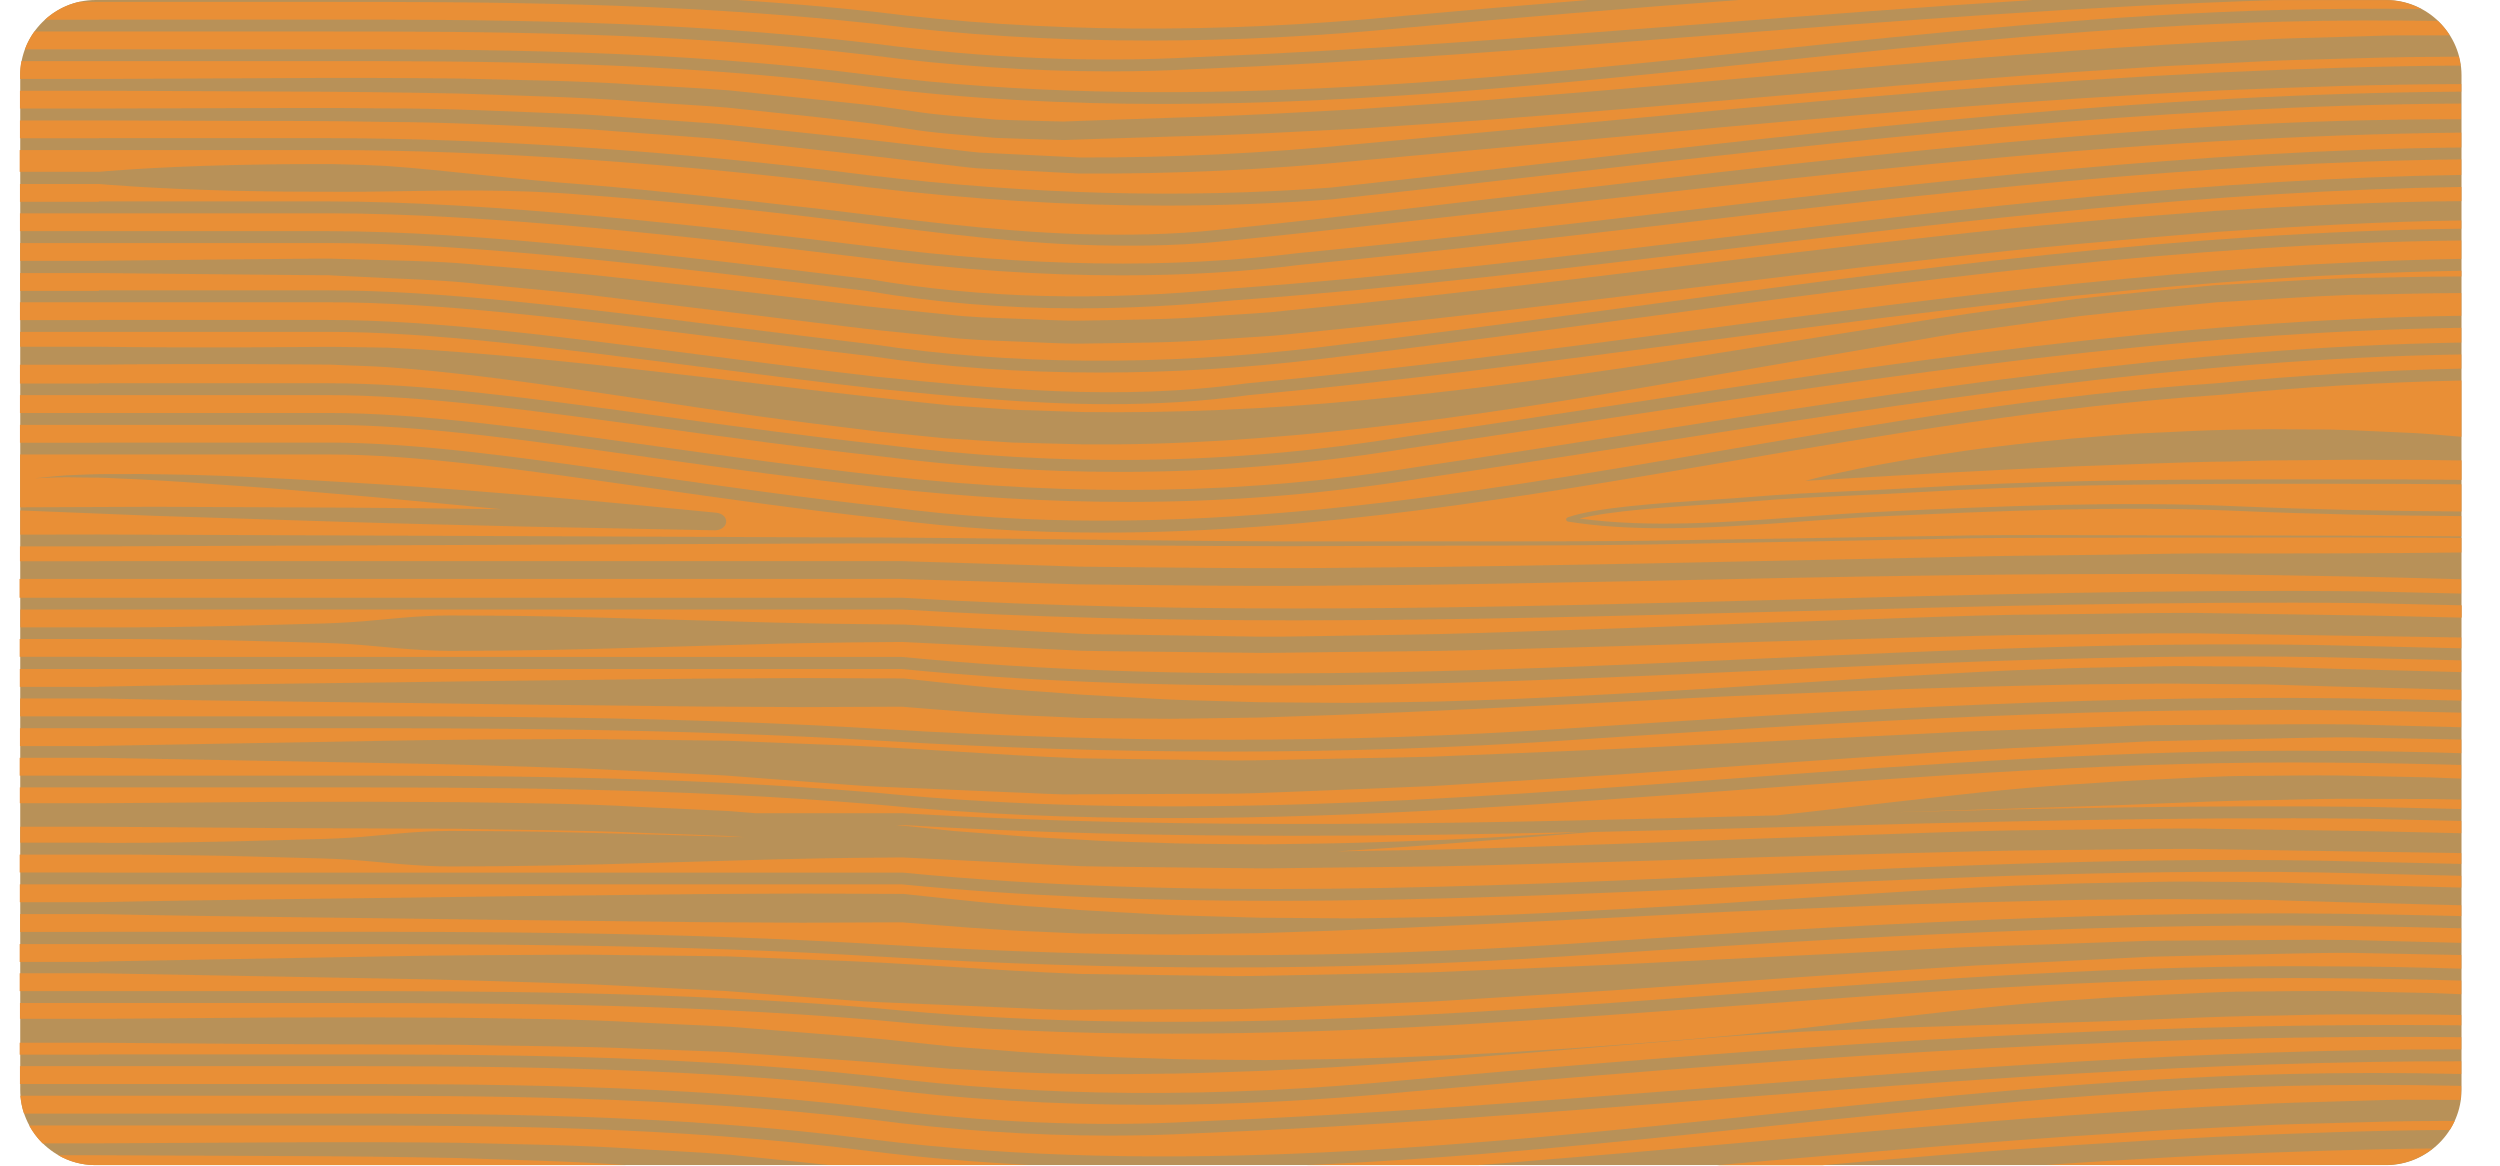
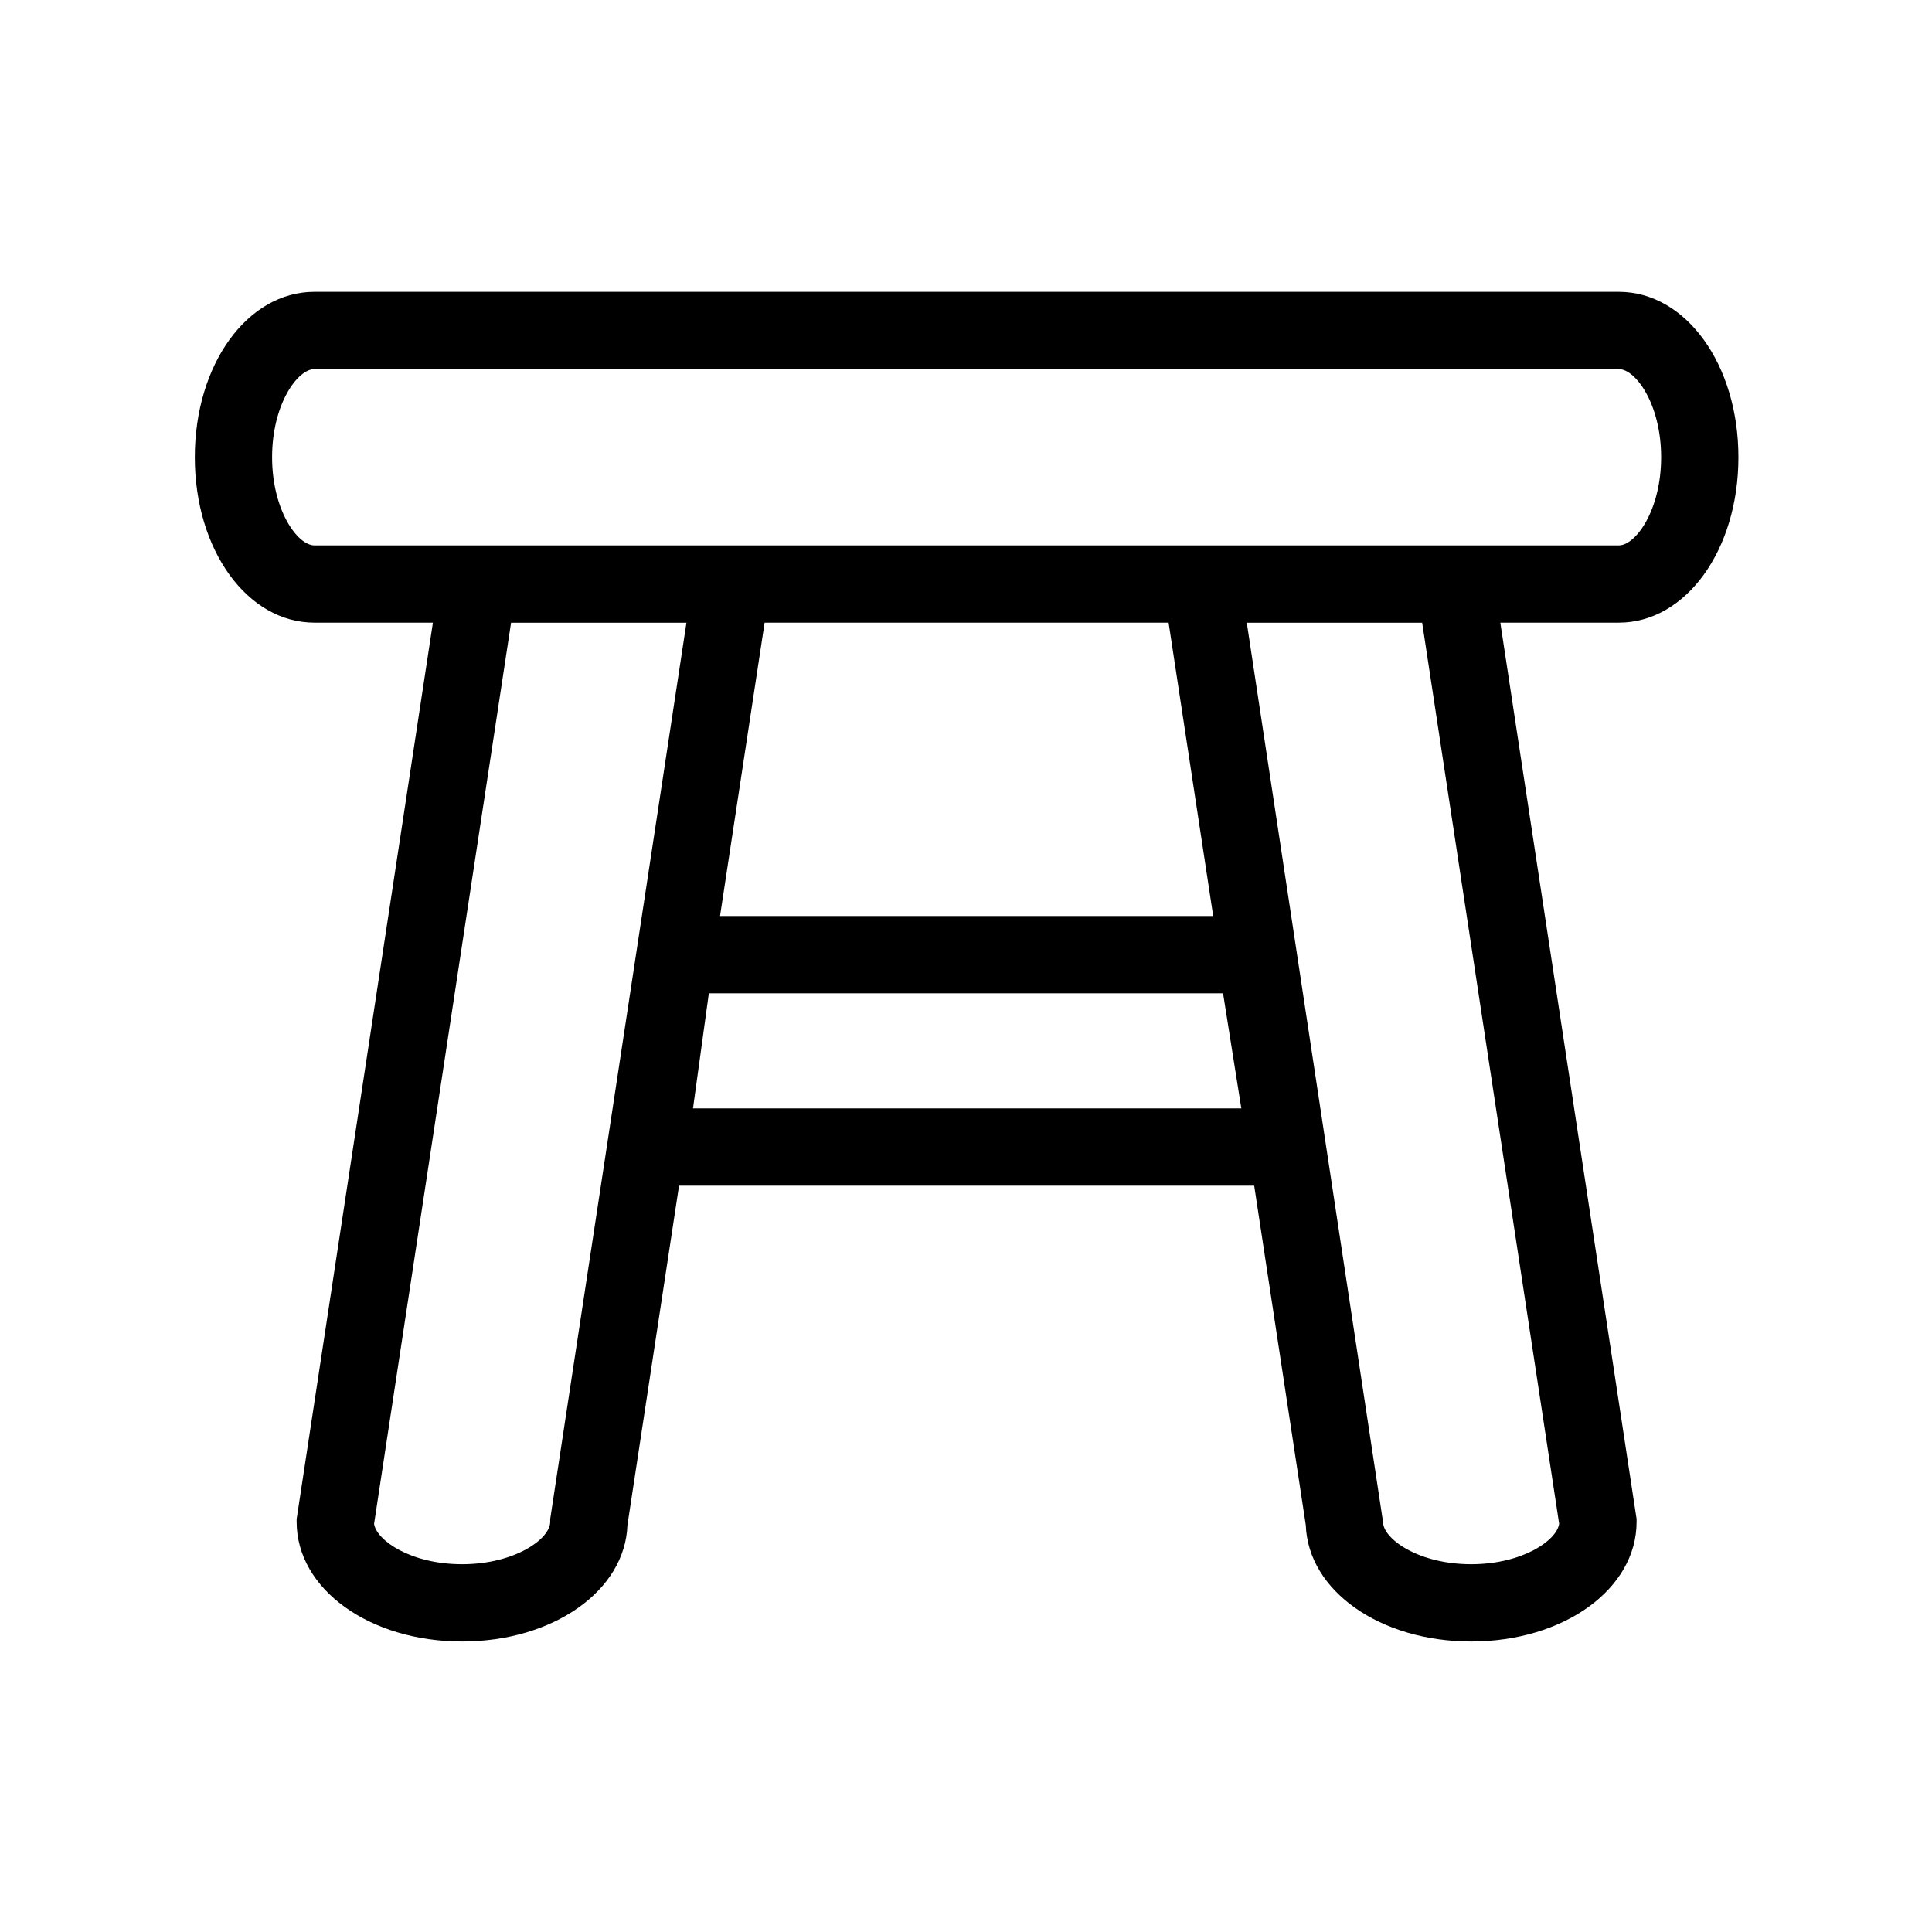
- <svg xmlns="http://www.w3.org/2000/svg" t="1704814724559" class="icon" viewBox="0 0 2197 1024" version="1.1" p-id="15452" width="102.984" height="48">
-   <path d="M2096.894 1023.881H84.056c-36.47 0-66.287-29.817-66.287-66.287V66.287c0-36.47 29.817-66.287 66.287-66.287h2012.837c36.47 0 66.287 29.817 66.287 66.287v891.308c0 36.47-29.817 66.287-66.287 66.287z" fill="#b89158" p-id="15453" />
-   <path d="M86.907 150.987s42.766-4.158 117.724-5.94c18.769-0.356 39.439-0.832 62.01-0.832 11.048 0 23.284-0.238 35.4 0.238 12.236 0.238 24.828 0.713 37.895 1.426 52.863 3.683 111.072 11.761 175.102 16.394 64.03 5.346 132.93 13.067 205.75 21.383 72.82 8.434 149.205 19.601 228.915 22.096 39.796 1.069 80.423 0.594 120.932-3.801 40.865-4.158 82.324-8.91 123.902-13.661 83.393-9.741 167.974-19.601 252.674-29.58 169.4-19.839 339.274-38.133 499.764-47.517 74.365-4.633 146.829-6.415 215.729-6.415V90.996c-270.136 1.663-539.323 32.668-802.569 62.842-63.198 7.246-126.396 14.493-189.713 21.383-48.23 3.564-96.698 5.465-145.878 5.465-84.937 0-172.013-5.346-263.009-16.275-161.084-20.67-333.572-32.549-473.155-32.549H17.294v19.126h69.613z" fill="#e98f36" p-id="15454" />
-   <path d="M86.907 177.002h201.711c138.751 0 326.92 21.026 475.293 39.439 143.265 18.175 263.484 19.957 378.239 5.821 107.865-10.335 216.323-22.927 321.336-35.282 238.656-27.916 469.234-54.883 699.456-57.377v-13.067c-68.544 0.713-140.414 3.445-214.541 7.603C1788.624 133.168 1618.987 151.581 1449.588 170.587c-84.7 9.503-169.518 19.126-252.911 28.51-41.815 4.514-83.155 9.147-124.258 13.186-41.459 4.039-82.799 4.277-123.07 2.851-80.78-3.089-157.401-15.206-229.984-23.64-72.583-8.91-141.602-15.443-205.513-20.195-63.673-5.465-122.951-3.801-174.389-3.089-26.253 0.594-50.25 0.238-72.82 0.238s-43.36-0.475-62.01-0.832c-74.959-1.901-117.724-5.94-117.724-5.94h-69.375v15.681h69.375zM1235.403 13.78c52.863-4.752 106.083-9.385 159.658-13.78h-747.211c39.677 2.613 80.067 5.94 120.457 10.335C913.235 28.867 1070.399 29.936 1235.403 13.78zM86.907 95.391s42.766-0.119 117.487-0.356c37.301 0 82.918-0.475 134.949 0.238 52.032-0.119 110.953 2.732 175.102 5.346 32.074 2.257 65.336 4.633 99.905 7.009 17.344 0.95 34.688 2.97 52.507 4.871 17.7 1.901 35.757 3.801 53.932 5.702 36.588 3.801 73.533 8.197 111.785 12.711 9.503 1.069 19.126 2.376 28.748 3.207a66534.459 66534.459 0 0 0 87.67 4.277c79.592 0.238 161.559-3.564 245.071-11.879 83.512-7.84 168.33-15.8 253.149-23.64 84.819-8.078 169.756-15.8 253.505-22.69 83.749-6.89 166.43-12.355 246.497-16.394 74.246-3.445 146.354-5.821 215.135-6.177-0.356-2.613-0.832-5.227-1.544-7.84-7.84 0.119-15.681 0.119-23.521 0.238-26.253 0-52.507 0.832-78.76 1.544-26.253 0.832-52.507 1.188-78.76 2.732l-78.76 3.92-78.641 5.108c-52.507 3.683-104.895 7.722-157.283 12.117-104.895 8.672-209.671 18.413-314.803 26.491-52.507 4.395-105.251 7.603-157.877 11.167-52.863 2.613-105.726 5.702-158.352 6.771l-79.116 2.495-20.076 0.713-20.076-0.594c-13.305-0.475-26.729-0.713-40.033-1.307-26.61-2.613-53.813-3.92-79.473-8.434-12.948-1.782-26.016-4.039-38.727-5.346L717.226 102.875 639.178 94.56c-26.135-2.138-52.388-3.445-78.523-5.346-52.269-4.158-104.895-4.989-157.401-7.009-52.744-1.069-105.37-1.663-158.114-1.782l-158.233-0.713h-69.375v15.681h69.375z" fill="#e98f36" p-id="15455" />
-   <path d="M86.907 43.36h201.711c127.941 0 303.161 0 478.381 22.808 262.296 32.668 526.849 4.989 782.849-21.739C1699.529 28.748 1854.317 12.592 2006.61 8.672c39.796-0.95 80.186-1.307 121.169-0.713-9.266-4.989-19.957-7.84-31.124-7.84h-97.648c-166.311 5.346-332.147 18.175-495.488 30.886-148.729 11.642-302.448 23.64-452.96 29.698-24.353 1.307-49.418 2.019-74.959 2.019-67.95 0-139.345-4.752-210.146-14.136-174.626-20.908-349.253-20.908-476.718-20.908H30.243c-3.445 4.752-6.296 9.979-8.316 15.681h64.98zM86.907 121.407h201.711c140.295 0 313.496 11.879 475.293 32.668 142.552 16.987 275.126 20.432 405.205 10.81 63.079-6.89 126.277-14.136 189.357-21.383 263.84-30.292 533.62-61.297 804.47-62.961v-6.652c-68.544 0.119-140.414 2.495-214.541 5.702-79.829 3.92-162.153 9.266-245.665 15.918-83.631 6.652-168.449 14.255-253.268 22.214-84.937 7.84-169.756 15.562-253.387 23.284-83.393 8.316-167.024 11.998-247.566 11.523-20.195-1.069-40.271-2.019-60.11-3.089-9.979-0.475-19.839-1.069-29.698-1.544-9.741-0.832-19.245-2.138-28.748-3.207-38.014-4.514-75.553-9.028-111.785-12.948-18.057-2.019-35.994-4.039-53.576-5.94-17.581-2.019-34.925-4.158-52.032-5.108-34.331-2.495-67.475-4.989-99.193-7.365-63.792-2.97-122.12-6.058-174.27-6.177-52.032-1.069-97.173-0.832-134.712-0.95-74.721-0.238-117.487-0.356-117.487-0.356h-69.375v15.681h69.375zM86.907 281.184h201.711c90.877 0 200.167 14.136 326.682 30.53 49.537 6.415 100.856 13.067 154.075 19.245 104.419 10.573 212.64 21.62 326.088 5.94 132.574-12.355 265.979-29.936 394.988-46.923 220.481-28.986 445.594-58.684 672.49-62.485v-16.156c-241.032 2.732-481.232 35.163-730.105 68.9-90.045 12.236-183.18 24.709-275.482 35.638-65.099 7.722-128.891 11.523-190.901 11.523-69.494 0-136.731-4.752-201.236-14.374-42.766-4.989-84.581-10.335-125.208-15.324-136.85-17.225-254.931-32.074-351.391-32.074H17.532v15.681h69.375z" fill="#e98f36" p-id="15456" />
-   <path d="M86.907 203.137h201.711c128.178 0 297.221 20.551 476.006 42.29 97.648 16.869 201.474 19.482 317.891 8.078 145.047-10.454 292.232-28.154 434.784-45.142 212.165-25.422 428.726-51.319 645.643-54.645v-13.661c-229.509 2.495-459.374 29.342-697.555 57.258-105.132 12.236-213.71 24.947-321.455 35.282-50.368 6.296-102.756 9.385-157.877 9.385-70.088 0-144.334-4.989-224.282-15.206-147.898-18.294-335.354-39.321-473.155-39.321H17.532v15.681h69.375zM86.907 304.705s43.003 0.713 118.081 0.594c18.769-0.119 39.558-0.238 62.248-0.356 5.702 0 11.404-0.119 17.344-0.119 6.534-0.119 12.117 0.119 18.294 0.119 12.236 0.238 24.828 0.238 38.014 0.594 53.338 2.376 112.26 7.722 176.408 14.374 64.03 7.009 133.049 15.206 205.75 23.996 36.351 4.158 73.533 8.434 112.022 12.355 18.888 1.307 37.895 2.613 57.258 3.92 19.482 0.594 39.202 1.307 59.04 1.901 79.473 1.069 161.916-2.495 245.309-10.335 83.393-7.722 167.855-19.126 252.08-31.718 84.225-13.424 168.33-26.729 251.248-39.915 42.053-6.534 83.155-11.523 124.02-17.344 41.221-4.514 82.205-8.316 122.357-12.117 40.39-2.138 79.948-4.989 118.912-6.296 33.262-0.356 65.93-1.426 97.767-1.426v-4.989c-225.945 3.801-450.346 33.381-670.233 62.367-129.129 16.987-262.652 34.569-395.226 46.923-41.578 5.702-82.324 7.959-122.476 7.959-71.039 0-139.939-7.009-207.413-13.899-53.457-6.177-104.776-12.83-154.432-19.245-126.04-16.275-234.855-30.411-324.544-30.411H17.651v13.067h69.257z" fill="#e98f36" p-id="15457" />
-   <path d="M86.907 336.78h201.711c82.68 0 181.279 13.542 295.439 29.342C644.999 374.556 708.079 383.228 774.603 390.593c158.114 20.195 308.626 17.938 460.206-6.771 57.615-8.434 114.636-17.106 171.419-25.778 257.663-39.202 506.298-77.097 756.715-80.542v-19.957c-31.599 0-64.03 1.188-96.935 1.544-38.489 1.426-77.81 4.395-117.843 6.534-39.677 3.801-80.067 7.603-120.932 12.236-20.432 2.851-40.984 5.702-61.535 8.553l-31.005 4.277c-4.989 0.713-10.691 1.426-15.206 2.257l-15.443 2.613c-82.561 14.255-166.548 28.748-250.417 43.36-84.106 14.374-168.687 27.798-252.911 37.182-84.225 9.385-168.33 15.324-249.942 14.374-20.432-0.475-40.627-1.069-60.703-1.544-20.195-1.307-40.152-2.495-59.872-3.801-19.245-1.901-38.252-3.801-57.021-5.702-18.888-2.376-37.42-4.633-55.833-6.89-73.177-9.147-141.602-20.195-204.8-29.461-63.079-9.385-121.288-16.869-172.369-20.432-12.948-0.832-25.659-1.188-37.895-1.663-5.94-0.238-12.473-0.713-17.7-0.594-5.94 0-11.642-0.119-17.344-0.119-22.69-0.119-43.478-0.238-62.248-0.356-75.196-0.119-118.081 0.594-118.081 0.594h-69.375v16.512h69.375z" fill="#e98f36" p-id="15458" />
-   <path d="M86.907 255.168h201.711c97.411 0 216.085 14.849 353.411 32.074 40.627 5.108 82.443 10.335 125.327 15.443 120.813 18.057 251.367 19.007 388.098 2.97 92.065-10.929 185.199-23.521 275.126-35.638 249.585-33.737 490.498-66.287 732.362-69.019v-7.246c-68.425 0.832-140.176 4.989-214.066 9.979-79.592 6.534-161.916 13.78-245.19 23.402-83.393 9.266-167.855 19.839-252.555 30.174-84.581 10.454-169.518 20.67-253.149 29.698-20.908 2.138-41.697 4.277-62.485 6.415l-15.562 1.544c-5.583 0.475-10.573 0.713-15.918 1.069-10.454 0.713-20.908 1.307-31.243 2.019-41.459 3.445-82.799 3.207-123.308 3.92-20.314 0.119-40.627-1.426-60.585-2.019-20.076-0.832-39.915-1.426-58.922-3.801-19.126-2.019-38.133-3.92-56.783-5.821-19.245-2.019-37.301-4.514-55.595-6.652-72.702-8.91-141.364-17.344-204.8-25.065-31.718-3.445-61.891-6.058-90.758-8.91-28.629-3.326-56.546-4.158-82.561-5.346-13.067-0.594-25.659-1.188-37.776-1.782-3.089-0.119-6.058-0.238-9.028-0.475l-4.039-0.238h-4.395c-5.821 0-11.642-0.119-17.225-0.119-22.571-0.238-43.36-0.475-62.129-0.594-74.959-0.713-117.843-1.188-117.843-1.188h-69.375v15.681h69.257z" fill="#e98f36" p-id="15459" />
-   <path d="M86.907 229.153s42.884-0.475 117.843-1.188c18.769-0.238 39.439-0.356 62.129-0.594 5.702 0 11.404-0.119 17.225-0.119h4.395l4.871 0.119c2.97 0.119 6.058 0.119 9.028 0.238 12.236 0.356 24.828 0.713 37.895 1.069 26.135 0.713 53.813 1.307 83.155 4.395 29.342 2.613 60.347 4.871 92.303 7.959 63.792 7.009 132.93 14.255 205.513 23.284 18.057 2.019 36.826 4.633 55.001 6.415 18.769 1.901 37.658 3.801 56.902 5.702 19.245 2.376 38.37 2.851 57.734 3.564 19.363 0.475 38.845 2.019 58.684 1.782 39.796-0.832 80.186-0.713 120.932-4.277 10.216-0.713 20.432-1.426 30.768-2.019l15.206-1.069L1132.172 272.75c20.67-2.019 41.578-4.158 62.485-6.177 83.393-8.791 167.974-18.651 252.674-28.986 84.7-10.216 169.4-20.67 253.03-29.698 83.631-9.503 166.311-16.631 246.497-22.571 74.602-4.514 146.948-8.197 216.204-8.553v-12.473c-216.204 3.326-432.052 29.104-643.623 54.407-142.671 17.106-290.094 34.688-435.259 45.26-47.636 4.633-93.372 7.009-137.325 7.009-64.624 0-125.684-5.108-184.486-15.206-177.953-21.62-346.402-42.172-473.63-42.172H17.651v15.681h69.257zM2057.573 967.811l39.677-1.188c13.186-0.356 26.491 0 39.677-0.119 8.434 0.119 16.869 0.119 25.303 0.119 0.356-2.97 0.594-5.94 0.594-9.028v-3.326c-53.219-1.188-104.895-1.188-155.976 0.119-151.581 3.801-306.131 19.957-455.454 35.638-132.692 13.899-267.642 28.035-403.542 33.856h150.987c16.275-1.188 32.668-2.495 48.943-3.92 209.671-16.869 418.985-39.558 630.437-49.299 26.491-1.544 52.982-2.019 79.354-2.851zM86.907 69.375l158.233-0.713c52.744-0.356 105.607-0.238 158.352 0.356 52.863 1.426 105.845 1.782 158.589 5.583 26.372 1.544 52.863 2.732 79.235 4.871l78.76 8.197 39.439 4.158c13.424 1.426 26.016 3.564 39.202 5.346 26.016 4.395 51.675 5.465 77.335 7.959 12.948 0.594 26.016 0.713 38.964 1.188l19.482 0.475 19.482-0.713 78.998-2.732c52.863-1.307 105.132-4.395 157.639-7.246 52.507-3.683 104.895-7.009 157.283-11.523 209.671-16.869 418.985-39.558 630.437-49.299 26.372-1.663 52.863-2.019 79.354-2.851l39.677-1.188c13.186-0.356 26.491 0 39.677-0.119h15.8c-2.97-4.633-6.415-8.91-10.454-12.711-45.973-0.713-90.996-0.594-135.425 0.594-151.581 3.801-306.012 19.957-455.454 35.638-173.439 18.175-350.916 36.707-529.344 36.707-85.769 0-171.538-4.277-257.307-14.968-174.151-22.69-348.778-22.69-476.243-22.69H18.839c-0.832 4.039-1.188 8.197-1.188 12.592v3.089h69.257zM86.907 469.71s170.231 0.713 425.637 1.663c63.792 0.238 133.049 0.594 206.107 0.832 73.177-0.119 150.274 1.069 230.103 1.901 79.829 0.95 162.272 2.019 246.021 1.663 83.749-0.238 168.806 0.475 253.981-0.594 85.056-1.426 170.231-2.732 253.981-4.158 41.934-0.95 83.512-0.832 124.496-0.713 41.103 0.119 81.611 0.119 121.526 0.238 74.008 0.119 145.76 0.119 214.185 0.832v-17.819c-63.792-0.475-130.198-1.663-197.91-4.633-102.756-4.395-207.413-0.119-314.565 4.989-21.264 1.069-43.003 2.613-65.93 4.277-40.627 2.97-82.086 6.058-122.239 6.058-28.867 0-57.14-1.544-83.987-5.821-1.069-0.119-1.901-0.832-2.019-1.782-0.119-0.832 0.475-1.663 1.544-2.019 24.828-8.791 80.898-12.473 126.04-15.443 13.067-0.832 25.422-1.663 35.282-2.495 28.867-2.495 58.803-3.801 87.67-5.108 17.819-0.832 36.351-1.663 54.289-2.732 104.182-6.296 204.087-7.603 321.93-7.603h31.243c43.835 0 86.6-0.119 128.891 0.475V404.611h-1.901c-20.076-0.356-41.221-0.594-63.198-0.475-10.929 0-22.096 0-33.381-0.119-11.285 0.119-22.69 0.238-34.213 0.356-11.523 0.119-23.046 0.119-34.688 0.238-11.642 0.356-23.284 0.594-34.925 0.95-23.402 0.119-46.686 1.069-69.613 1.782-22.927 0.832-45.617 1.663-67.475 2.495-21.858 1.069-43.122 2.019-63.198 2.97-20.076 1.069-39.083 2.019-56.665 2.97-70.445 4.039-117.487 6.771-117.487 6.771s11.167-3.089 31.243-7.365c9.979-2.138 22.096-4.752 36.232-7.246 14.018-2.495 29.936-5.465 47.399-7.959 17.344-2.732 36.351-5.465 56.427-7.84 20.076-2.495 41.34-4.752 63.436-6.771 22.096-1.544 44.904-4.039 68.187-4.871 23.284-1.069 46.923-2.376 70.563-2.851 11.879-0.119 23.64-0.356 35.519-0.475 11.761 0.119 23.521 0.119 35.282 0.238 23.284-0.238 46.329 1.188 68.425 2.138 11.048 0.594 21.977 0.832 32.668 1.663 10.691 0.95 21.026 1.782 31.124 2.613h0.119v-49.418c-68.187 1.426-139.582 5.702-215.135 12.83-144.215 9.622-288.906 34.45-428.845 58.446-179.497 30.768-363.508 62.367-550.014 62.367-63.198 0-126.634-3.564-190.307-12.117-74.484-8.078-144.215-18.057-211.571-27.679-107.983-15.443-201.117-28.867-278.452-28.867H17.651v46.448c39.439-0.238 78.879-0.238 118.318-0.475l164.173 0.713c46.805 0.238 93.728 0.832 140.533 1.426l-111.428-10.573-74.484-6.415c-24.828-2.138-49.774-3.801-74.602-5.583-12.473-1.069-24.828-1.663-37.301-2.495-12.473-0.832-24.947-1.426-37.42-1.901-12.473-0.713-24.947-0.95-37.42-0.95-12.473-0.594-24.947 0.356-37.42 0.713 12.355-1.188 24.828-2.732 37.42-2.97 12.473-0.594 25.065-0.832 37.658-0.713 12.592-0.119 25.065-0.119 37.658 0.238 12.473 0.238 25.065 0.356 37.539 0.832 50.131 1.544 100.024 4.752 149.917 7.722s99.787 7.128 149.561 11.285c49.774 4.158 99.43 9.028 149.205 13.899 5.465 0.594 9.266 4.395 8.553 8.672-0.594 3.92-5.108 6.89-10.097 6.771l-164.054-3.207c-54.645-1.426-109.409-2.495-164.054-4.277l-164.054-5.227c-39.321-1.663-78.76-3.089-118.081-4.752v21.264l69.138-0.119zM2137.283 985.155c-26.253 0-52.507 0.832-78.76 1.544-26.253 0.832-52.507 1.188-78.76 2.732l-78.76 3.92-78.641 5.108c-52.507 3.683-104.895 7.722-157.283 12.117-52.15 4.277-104.301 8.91-156.451 13.424h92.659c33.262-2.97 66.524-5.821 99.549-8.553 83.749-6.89 166.43-12.355 246.497-16.394 70.801-3.207 139.701-5.702 205.513-6.058 1.544-2.495 2.97-5.108 4.277-7.84-6.771-0.119-13.305-0.119-19.839 0zM245.14 1003.924c52.744-0.356 105.607-0.238 158.352 0.356 52.863 1.426 105.845 1.782 158.589 5.583 26.372 1.544 52.863 2.732 79.235 4.871l78.76 8.197 8.434 0.832h177.002c-46.923-2.376-93.847-6.296-140.77-12.117-174.032-22.571-348.659-22.571-476.124-22.571h-263.009c3.207 5.821 7.128 11.048 11.761 15.681h49.537l158.233-0.832z" fill="#e98f36" p-id="15460" />
-   <path d="M2034.171 425.162H2002.928c-117.724 0-217.511 1.307-321.574 7.603-17.938 1.069-36.47 1.901-54.407 2.732-28.867 1.307-58.684 2.613-87.432 5.108-9.86 0.832-22.333 1.663-35.4 2.495-40.033 2.613-88.976 5.821-115.942 12.592 61.179 8.316 129.604 3.326 195.89-1.544 23.046-1.663 44.785-3.326 66.168-4.277 107.271-5.227 212.046-9.503 315.159-4.989 67.594 2.97 133.88 4.158 197.672 4.633v-23.877c-42.409-0.475-85.056-0.475-128.891-0.475zM2056.979 701.951c-26.135 0.119-52.269 1.188-78.404 1.426-52.15 1.069-105.251 4.158-157.52 5.583l-157.758 4.871h-0.713c137.919-3.564 278.571-6.415 418.391-4.752 28.035 0.713 55.358 1.307 81.849 1.901v-8.316l-27.323-0.475-78.523-0.238zM1548.899 736.876L1675.058 732.481c42.053-1.426 84.106-2.97 126.277-3.089 42.172-0.356 84.225-1.426 126.396-1.307l126.515 1.901c36.113 0.475 72.464 1.426 108.696 2.257v-10.81c-26.61-0.594-54.051-1.188-82.205-1.901-172.132-1.901-345.927 2.851-514.019 7.365-55.358 1.544-111.31 2.97-167.38 4.277l-50.725 4.158c-52.388 4.277-104.776 8.434-157.401 11.879-5.465 0.356-11.048 0.594-16.512 0.95 40.746-0.832 81.492-1.069 122.239-2.376 83.987-2.732 167.974-5.583 251.961-8.91zM86.907 17.225h201.711C416.559 17.225 591.78 17.225 767.475 38.252c96.579 12.83 194.109 16.987 282.253 11.998 150.393-6.058 303.993-18.057 452.484-29.58 94.084-7.365 188.882-14.73 284.273-20.67H1527.991C1429.868 7.246 1332.695 15.562 1236.947 24.234c-77.453 7.603-153.244 11.404-226.896 11.404-84.343 0-165.717-4.989-243.645-14.968-175.458-19.007-350.203-19.007-477.669-19.007H69.445c-11.404 2.613-21.62 8.078-29.936 15.681h47.399zM1387.34 731.293c-82.561 1.782-165.717 3.207-249.229 3.207-115.111 0-230.697-2.495-345.57-9.503h-5.465c3.801 0.356 7.603 0.713 11.285 1.069l39.083 4.158 38.845 2.97c25.897 2.376 52.032 3.564 78.166 4.989 26.135 1.782 52.388 1.901 78.641 2.97 26.253 0.594 52.507 0.594 78.76 0.832 26.253-0.356 52.626-0.594 78.879-1.307 52.626-1.426 105.251-3.445 157.639-7.009 13.067-0.594 26.016-1.426 38.964-2.376zM86.907 952.605h201.711c127.941 0 303.161 0 478.857 21.026 96.579 12.83 194.109 16.987 282.253 11.998 150.393-6.058 303.993-18.057 452.484-29.58 217.392-16.987 439.298-34.213 660.729-33.856v-10.691c-314.803-3.207-626.873 21.264-925.995 47.993-77.453 7.603-153.244 11.404-226.896 11.404-84.343 0-165.717-4.989-243.764-14.968-175.458-19.007-350.203-19.007-477.669-19.007H17.532v15.681h69.375zM86.907 844.978s42.647-0.832 117.13-2.138c37.301-0.594 82.561-1.426 134.474-2.376 51.913-1.069 110.716-1.188 174.745-1.544 32.074 0.356 65.455 0.832 100.143 1.188l26.135 0.356c8.791 0.356 17.7 0.713 26.61 1.069 17.819 0.713 35.994 1.426 54.407 2.138 72.702 2.138 150.036 9.266 229.39 12.236 39.558 0.594 79.71 1.069 120.338 1.663 20.314 0.594 40.984-0.119 61.654-0.475 20.67-0.475 41.459-0.832 62.367-1.307 20.908-0.475 41.815-0.95 62.842-1.307 21.026-0.832 42.172-1.782 63.317-2.613 42.29-1.901 84.819-3.326 127.228-5.583 85.056-4.277 170.112-8.434 253.862-12.592 41.815-2.376 83.631-3.089 124.733-4.752 20.551-0.713 40.984-1.426 61.297-2.138 20.314-0.119 40.509-0.356 60.585-0.475 40.152 0 79.235-0.832 118.081-0.238 32.906 0.832 65.099 1.663 96.579 2.495v-12.83c-33.737-0.832-68.425-1.544-104.063-2.019-235.33-3.089-484.084 13.424-684.013 26.729-97.886 6.534-196.366 9.741-296.865 9.741-98.955 0-199.929-3.207-304.111-9.503-182.942-11.048-357.806-11.048-485.39-11.048H17.294V845.335h69.613z" fill="#e98f36" p-id="15461" />
-   <path d="M86.907 870.994h201.711c127.822 0 303.042 0 482.42 15.087 250.06 24.828 504.516 5.94 750.656-12.473 172.845-12.83 351.748-26.253 528.275-24.353 38.489 0.119 76.147 0.832 112.973 2.019v-11.998c-31.718-0.594-64.03-1.188-97.054-1.901-38.133-0.119-77.453 1.426-117.249 2.019-19.957 0.475-40.033 0.95-60.228 1.426-20.195 0.95-40.627 2.019-61.06 3.089-40.984 2.257-82.443 3.683-124.139 6.652-83.512 5.346-168.33 11.404-253.268 17.463-42.409 3.207-85.056 5.465-127.465 8.197-21.145 1.307-42.409 2.613-63.436 3.92-21.145 0.832-42.29 1.782-63.317 2.613-21.026 0.832-41.934 1.663-62.842 2.495-20.789 0.832-41.578 1.782-62.367 1.663-41.578 0.119-82.561 0.356-122.951 0.475-20.314 0.475-39.796-1.188-59.516-1.782-19.601-0.832-38.964-1.663-58.209-2.495-19.245-0.832-38.133-1.663-56.902-2.376-19.839-0.832-37.301-2.613-55.714-3.801-18.175-1.307-35.994-2.732-53.576-4.039-8.791-0.713-17.581-1.307-26.253-2.019-8.672-0.475-17.344-0.832-25.897-1.307-34.213-1.663-67.356-3.326-99.193-4.871-63.673-2.019-122.001-4.039-174.032-4.752-51.913-0.95-97.173-1.782-134.474-2.495-74.602-1.307-117.13-2.138-117.13-2.138h-69.375v15.681h69.613zM86.907 818.844h201.711c127.822 0 302.923 0 486.341 11.167 209.314 12.711 405.205 12.592 598.838-0.238 200.167-13.305 449.277-29.817 685.32-26.729 35.519 0.475 70.088 1.188 103.826 2.019v-9.503l-110.003-2.851-62.842-1.901-62.842-0.475c-20.908-0.475-41.934 0-62.961 0.119-21.026 0.119-41.934 0.356-62.961 0.95-41.934 0.95-83.987 2.019-125.921 3.445l-126.04 5.108c-42.053 1.663-83.987 3.92-126.04 6.177L1297.294 812.429c-42.053 2.019-84.106 3.92-126.277 5.465l-63.198 2.138-63.317 0.95c-21.145 0.475-42.29-0.238-63.436-0.238l-31.718-0.356-31.718-1.426c-41.815-1.426-83.512-5.108-125.208-8.434l-87.551 0.356-88.264-0.475-176.527-2.019c-117.724-1.782-235.449-2.613-353.054-5.108h-69.375v15.681h69.257zM86.907 766.812H793.016c248.516 24.471 503.328 12.83 749.706 1.663 173.557-7.84 353.173-16.037 528.156-11.404l18.888 0.475c25.065 0.594 49.418 1.188 73.177 1.663v-9.503l-109.528-1.663-125.802-2.019c-41.934-0.119-83.868 0.832-125.921 1.069-41.934 0.238-83.987 1.663-125.921 2.613l-126.04 3.564c-83.987 2.732-168.093 5.227-252.199 7.365-42.053 1.188-84.225 1.188-126.277 1.782-21.026 0.119-42.053 0.713-63.198 0.713l-63.198-0.713-63.198-0.713c-10.573-0.238-21.026-0.119-31.599-0.475l-31.599-1.544-125.684-6.177c-29.342 0.238-58.684 0.475-88.026 1.188-29.461 0.475-58.803 1.663-88.264 2.376-58.803 1.663-117.724 3.683-176.527 4.158l-44.191 0.238c-14.73 0-29.461-0.95-44.191-2.138-14.73-1.188-29.461-2.851-44.191-3.801-14.73-0.95-29.461-1.307-44.191-1.663-29.461-0.713-58.803-1.782-88.264-2.138-29.461-0.475-58.803-0.832-88.264-0.713h-69.375v15.681h69.613z" fill="#e98f36" p-id="15462" />
-   <path d="M86.907 792.828c117.724-2.495 235.449-3.326 353.054-5.108l176.527-2.019 88.264-0.475 88.264 0.356h1.069l1.188 0.119c41.34 4.395 82.68 9.266 124.377 11.761l31.243 2.376 31.361 1.782c20.908 0.95 41.815 2.613 62.723 3.089l62.842 1.782 62.961 0.475c21.026 0.356 42.053-0.356 63.079-0.594 21.026-0.238 42.053-0.713 63.079-1.544 42.053-1.188 83.987-3.683 125.921-5.821 41.934-2.257 83.987-4.633 125.921-7.603l125.921-7.959c42.053-2.376 84.106-4.989 126.159-6.177 21.026-0.95 42.172-1.307 63.198-1.663 21.145-0.356 42.172-1.069 63.317-0.832l63.317 0.475 63.317 1.901 108.934 2.851v-10.335c-23.996-0.594-48.468-1.188-73.652-1.782l-18.888-0.475c-174.389-4.514-353.648 3.564-526.968 11.404-139.582 6.296-281.778 12.83-423.974 12.83-109.528 0-219.055-3.801-327.276-14.493H17.413v15.681h69.494zM86.907 895.347l157.995-1.188c52.626-0.238 105.37-0.119 158.114 0.238 52.863 0.832 105.726 1.069 158.471 4.158l79.235 3.683 78.998 6.296c26.372 2.138 52.744 4.039 78.76 7.128l39.083 4.158 38.845 2.97c25.897 2.376 52.032 3.564 78.166 4.989 26.135 1.782 52.388 1.901 78.641 2.97 26.253 0.594 52.507 0.594 78.76 0.832 26.253-0.356 52.626-0.594 78.879-1.307 52.626-1.426 105.251-3.445 157.639-7.009 26.253-1.426 52.507-3.445 78.641-5.465 26.253-2.019 52.388-3.92 78.523-6.415 52.388-4.395 104.419-10.929 156.689-16.869 52.269-5.821 104.538-12.117 157.164-15.562 26.372-1.901 52.626-3.445 78.879-4.633 26.372-1.188 52.388-2.97 79.116-2.97 26.491-0.238 53.101-0.594 79.592-0.356l79.235 1.663c8.91 0.356 17.819 0.713 26.61 1.069v-11.998c-36.826-1.069-74.602-1.782-113.091-2.019-176.052-1.901-354.361 11.523-526.849 24.353-161.916 11.998-327.514 24.353-493.231 24.353-86.838 0-173.795-3.445-260.277-11.998-178.665-14.968-353.292-14.968-480.876-14.968H17.532v13.899h69.375zM550.44 1023.881c-48.943-3.564-98.005-4.395-147.185-6.177-52.744-1.069-105.37-1.663-158.114-1.782l-158.233-0.713H51.151c9.622 5.583 20.789 8.672 32.668 8.672h466.621zM1948.402 1014.853c-49.537 2.495-100.024 5.465-151.105 8.91h299.36c15.562 0 29.936-5.465 41.221-14.493-60.941 0.594-124.258 2.732-189.476 5.583zM86.907 740.677c29.461 0.119 58.803-0.119 88.264-0.713 29.461-0.356 58.803-1.426 88.264-2.138 14.73-0.356 29.461-0.713 44.191-1.663 14.73-0.832 29.461-2.613 44.191-3.801 14.73-1.307 29.461-2.138 44.191-2.138l44.191 0.238c58.803 0.475 117.724 2.613 176.527 4.158l37.42 1.069-15.324-1.069-78.523-2.851c-52.388-2.376-104.895-2.257-157.283-3.445l-157.877-0.594-157.995-1.188h-69.375v14.018h69.138zM86.907 978.621h201.711c127.941 0 303.161 0 478.381 22.808 262.296 32.668 526.849 4.989 782.849-21.739 149.68-15.681 304.468-31.837 456.761-35.757 51.2-1.307 103.113-1.307 156.332-0.119v-11.167c-221.075-0.356-442.506 16.869-659.423 33.737-148.611 11.523-302.329 23.521-452.96 29.58-24.353 1.307-49.418 2.019-74.959 2.019-67.95 0-139.345-4.752-210.146-14.136-174.626-20.908-349.253-20.908-476.718-20.908h-270.849c0.475 5.465 1.544 10.691 3.207 15.681h65.812z" fill="#e98f36" p-id="15463" />
-   <path d="M86.907 926.589h201.711c127.941 0 303.042 0 479.688 19.126 144.928 18.532 302.092 19.601 467.096 3.445 299.597-26.847 612.381-51.319 927.54-48.111v-9.028l-27.323-0.475-78.641-0.119c-26.135 0.119-52.269 1.188-78.404 1.426-52.15 1.069-105.251 4.158-157.52 5.583l-157.758 4.871-78.879 3.326c-26.253 1.544-52.507 3.089-78.76 5.227l-157.164 12.948c-52.388 4.277-104.776 8.434-157.401 11.879-26.253 1.782-52.626 2.851-78.998 4.277-26.372 0.832-52.744 2.019-79.116 2.495-52.863 0.832-105.726 0.832-158.827-2.138L834.356 939.181l-39.321-3.326c-26.253-2.376-52.269-4.158-78.404-5.94l-78.285-5.465-78.523-2.851c-52.388-2.376-104.895-2.257-157.283-3.445l-157.877-0.594-157.995-1.188h-69.375v10.454h69.613zM86.907 362.914h201.711c80.423 0 176.171 13.542 287.124 29.104 64.386 9.028 131.029 18.413 201.83 26.253 171.063 18.769 320.624 16.156 470.541-8.316 62.485-9.266 125.327-19.126 186.149-28.629 248.278-38.845 488.004-76.265 728.679-80.304v-12.948c-249.348 3.564-497.27 41.221-754.22 80.304-56.783 8.553-113.804 17.225-171.3 25.659-84.225 13.78-168.212 20.67-253.268 20.67-69.494 0-139.701-4.633-211.452-13.78-66.643-7.484-129.841-16.156-190.901-24.59-113.567-15.681-211.571-29.104-293.182-29.104H17.532v15.681h69.375zM86.907 577.336H793.016c248.516 24.471 503.209 12.83 749.706 1.663 173.676-7.84 353.173-16.037 528.156-11.404l20.551 0.475c24.353 0.594 48.23 1.188 71.514 1.663v-9.503l-109.528-1.663-125.802-2.019c-41.934-0.119-83.868 0.832-125.921 1.188-41.934 0.238-83.987 1.663-125.921 2.613l-126.04 3.564c-83.987 2.732-168.093 5.227-252.199 7.365-42.053 1.188-84.225 1.188-126.277 1.782-21.026 0.119-42.053 0.713-63.198 0.713l-63.198-0.713-63.198-0.713c-10.573-0.238-21.026-0.119-31.599-0.475l-31.599-1.544-125.684-6.177c-29.342 0.238-58.684 0.475-88.026 1.069-29.461 0.475-58.803 1.663-88.264 2.376-58.803 1.663-117.724 3.683-176.527 4.158l-44.191 0.238c-14.73 0-29.461-0.95-44.191-2.138-14.73-1.188-29.461-2.851-44.191-3.801-14.73-0.95-29.461-1.307-44.191-1.663-29.461-0.713-58.803-1.782-88.264-2.138-29.461-0.475-58.803-0.832-88.264-0.713h-69.375v15.681h69.613zM86.907 525.305H793.016c258.732 15.681 520.316 8.553 773.227 1.782 168.212-4.514 342.244-9.266 514.732-7.365 28.035 0.713 55.358 1.307 81.849 1.901v-12.592c-68.425-2.019-140.295-3.326-214.185-4.277-39.796-0.713-80.423-0.238-121.407-0.238-40.984 0.119-82.561 0.475-124.377 1.188-83.749 1.069-168.806 2.851-253.981 4.752-85.175 1.544-170.231 3.564-254.218 3.92-83.868 1.307-166.548-0.119-246.497-0.832-39.915-1.188-79.116-2.495-117.487-3.564-9.622-0.238-19.126-0.594-28.629-0.832l-7.128-0.238-3.207-0.119h-774.534v16.512h69.732z" fill="#e98f36" p-id="15464" />
-   <path d="M86.907 551.321c29.461 0.119 58.803-0.119 88.264-0.713 29.461-0.356 58.803-1.426 88.264-2.138 14.73-0.356 29.461-0.713 44.191-1.663 14.73-0.832 29.461-2.613 44.191-3.801 14.73-1.307 29.461-2.138 44.191-2.138l44.191 0.238c58.803 0.475 117.724 2.613 176.527 4.158 29.461 0.832 58.803 1.901 88.264 2.376 29.461 0.713 58.803 0.832 88.264 1.188h0.95l125.446 6.534 31.361 1.663c10.454 0.475 20.908 0.356 31.48 0.594l62.961 0.95 62.961 0.95c21.026 0.119 41.934-0.475 62.961-0.713 41.934-0.832 83.987-1.069 125.921-2.495 83.987-2.613 167.974-5.465 251.961-8.91l126.159-4.395c42.053-1.426 84.106-2.97 126.277-3.089 42.172-0.356 84.225-1.426 126.396-1.307l126.515 1.901c36.113 0.475 72.464 1.426 108.696 2.257v-10.81c-26.61-0.594-54.051-1.188-82.205-1.901-172.132-1.901-345.927 2.851-514.019 7.365-140.889 3.801-284.392 7.722-428.607 7.722-115.111 0-230.697-2.495-345.57-9.503H17.888v15.681h69.019zM86.907 388.93h201.711c78.523 0 172.251 13.424 280.828 28.986 67.237 9.622 136.85 19.601 211.215 27.679 249.348 33.262 496.438-9.147 735.451-50.131 140.295-24.115 285.461-48.943 430.389-58.565 75.909-7.246 147.779-11.523 216.442-12.948v-12.473C1923.336 315.397 1684.324 352.817 1436.877 391.543c-60.822 9.503-123.783 19.363-186.149 28.629-85.294 13.899-170.469 20.908-259.564 20.908-68.9 0-140.176-4.158-215.491-12.473-71.157-7.84-137.8-17.225-202.305-26.253-110.24-15.562-205.513-28.986-284.748-28.986H17.532v15.681h69.375zM86.907 493.112H792.066l3.92 0.119 7.128 0.238c9.503 0.238 19.007 0.594 28.629 0.832 38.37 1.188 77.572 2.376 117.487 3.683 79.592 0.713 161.797 2.019 245.546 0.832 83.749-0.356 168.806-2.257 253.862-3.683 85.175-1.782 170.231-3.564 253.981-5.346 41.934-1.069 83.512-1.663 124.614-2.019 41.103-0.238 81.73-1.663 121.645-1.426 74.246 0.119 145.878 0 214.185-0.832v-12.83c-68.425-0.475-140.176-0.356-214.185-0.238-39.915 0-80.423 0.119-121.526 0.119-41.103 0-82.561 0-124.496 1.069-83.749 1.544-168.924 3.207-253.981 4.871-85.056 1.307-170.231 0.832-254.099 1.307-83.868 0.594-166.311-0.238-246.021-0.95-79.829-0.594-156.926-1.663-230.103-1.188-73.177 0.238-142.315 0.594-206.107 0.832-255.406 1.069-425.637 1.663-425.637 1.663h-69.375v13.067h69.375zM86.907 705.871l157.995-1.188c52.626-0.238 105.37-0.119 158.114 0.238 52.863 0.832 105.726 1.069 158.471 4.158l79.235 3.683L664.125 714.662H793.016c257.069 15.562 516.752 8.672 768.119 1.901 33.737-3.564 67.356-7.603 101.093-11.523 52.269-5.821 104.538-12.117 157.164-15.562 26.372-1.901 52.626-3.445 78.879-4.633 26.372-1.188 52.388-2.97 79.116-2.97 26.491-0.238 53.101-0.594 79.592-0.356l79.235 1.663c8.91 0.356 17.819 0.713 26.61 1.069v-11.998c-36.826-1.069-74.602-1.782-113.091-2.019-176.052-1.901-354.361 11.523-526.849 24.353-161.916 11.998-327.514 24.353-493.231 24.353-86.838 0-173.795-3.445-260.277-11.998-178.665-14.968-353.292-14.968-480.876-14.968H17.413v13.899h69.494z" fill="#e98f36" p-id="15465" />
-   <path d="M86.907 681.637h201.711c127.822 0 303.042 0 482.42 15.087 250.06 24.828 504.516 5.94 750.656-12.473 172.845-12.83 351.748-26.135 528.275-24.353 38.489 0.119 76.147 0.832 112.973 2.019v-11.998c-31.718-0.594-64.03-1.188-97.054-1.901-38.133-0.119-77.453 1.426-117.249 2.019-19.957 0.475-40.033 0.95-60.228 1.426-20.195 0.95-40.627 2.019-61.06 3.089-40.984 2.257-82.443 3.683-124.139 6.652-83.512 5.346-168.33 11.404-253.268 17.463-42.409 3.207-85.056 5.583-127.465 8.197-21.145 1.307-42.409 2.613-63.436 3.92-21.145 0.832-42.29 1.782-63.317 2.613-21.026 0.832-41.934 1.663-62.842 2.495-20.789 0.832-41.578 1.782-62.367 1.663-41.578 0.119-82.561 0.356-122.951 0.475-20.314 0.475-39.796-1.188-59.516-1.782-19.601-0.832-38.964-1.663-58.209-2.495-19.245-0.832-38.133-1.663-56.902-2.376-19.839-0.832-37.301-2.613-55.714-3.801-18.175-1.307-35.994-2.732-53.576-4.039-8.791-0.713-17.581-1.307-26.253-2.019-8.672-0.475-17.344-0.832-25.897-1.307-34.213-1.663-67.356-3.326-99.193-4.871-63.673-2.019-122.001-4.039-174.032-4.752-51.913-0.95-97.173-1.782-134.474-2.495-74.602-1.307-117.13-2.138-117.13-2.138h-69.375v15.681h69.613z" fill="#e98f36" p-id="15466" />
-   <path d="M86.907 655.503s42.647-0.832 117.13-2.138c37.301-0.594 82.561-1.426 134.474-2.376 51.913-1.069 110.716-1.188 174.745-1.544 32.074 0.356 65.455 0.832 100.143 1.188l26.135 0.356c8.791 0.356 17.7 0.713 26.61 1.069 17.819 0.713 35.994 1.426 54.407 2.138 72.702 2.138 150.036 9.266 229.39 12.236 39.558 0.594 79.71 1.069 120.338 1.663 20.314 0.594 40.984-0.119 61.654-0.475 20.67-0.475 41.459-0.832 62.367-1.307 20.908-0.475 41.815-0.95 62.842-1.307 21.026-0.832 42.172-1.782 63.317-2.613 42.29-1.901 84.819-3.326 127.228-5.583 85.056-4.277 170.112-8.434 253.862-12.592 41.815-2.376 83.631-3.089 124.733-4.752 20.551-0.713 40.984-1.426 61.297-2.138 20.314-0.119 40.509-0.356 60.585-0.475 40.152 0 79.235-0.832 118.081-0.238 32.906 0.832 65.099 1.663 96.579 2.495v-12.83c-33.737-0.832-68.425-1.544-104.063-2.019-235.449-3.445-483.965 13.186-683.775 26.491-97.886 6.534-196.366 9.741-296.746 9.741-99.074 0-199.929-3.207-304.23-9.503-182.942-11.048-357.806-11.048-485.39-11.048H17.532v15.681h69.375zM86.907 603.471c117.724-2.495 235.449-3.326 353.054-5.108l176.527-2.019 88.264-0.475 88.264 0.356h1.069l1.188 0.119c41.34 4.395 82.68 9.266 124.377 11.761l31.243 2.376 31.361 1.782c20.908 0.95 41.815 2.613 62.723 3.089l62.842 1.782 62.961 0.475c21.026 0.356 42.053-0.356 63.079-0.594 21.026-0.238 42.053-0.713 63.079-1.544 42.053-1.188 83.987-3.683 125.921-5.821 41.934-2.257 83.987-4.633 125.921-7.603l125.921-7.959c42.053-2.376 84.106-4.989 126.159-6.177 21.026-0.95 42.172-1.307 63.198-1.663 21.145-0.356 42.172-1.069 63.317-0.832l63.317 0.475 63.317 1.901 108.934 2.851v-10.335c-23.402-0.594-47.28-1.069-71.87-1.663l-20.67-0.475c-174.389-4.514-353.648 3.564-526.968 11.404-139.582 6.296-281.778 12.83-423.974 12.83-109.528 0-219.055-3.801-327.276-14.493H17.413v15.681h69.494z" fill="#e98f36" p-id="15467" />
-   <path d="M86.907 629.487h201.711c127.822 0 302.923 0 486.341 11.167 209.314 12.711 405.205 12.592 598.838-0.238 200.048-13.305 449.158-29.817 685.32-26.729 35.519 0.475 70.088 1.188 103.826 2.019v-9.503l-110.003-2.851-62.842-1.901-62.842-0.475c-20.908-0.475-41.934 0-62.961 0.119-21.026 0.119-41.934 0.356-62.961 0.95-41.934 0.95-83.987 2.019-125.921 3.445l-126.04 5.108c-42.053 1.663-83.987 3.92-126.04 6.177L1297.294 622.953c-42.053 2.019-84.106 3.92-126.277 5.465l-63.198 2.138-63.317 0.95c-21.145 0.475-42.29-0.238-63.436-0.238l-31.718-0.356-31.718-1.426c-41.815-1.426-83.512-5.108-125.208-8.434l-87.551 0.356-88.264-0.475-176.527-2.019c-117.724-1.782-235.449-2.613-353.054-5.108h-69.375v15.681h69.257z" fill="#e98f36" p-id="15468" />
+ <svg xmlns="http://www.w3.org/2000/svg" t="1704850225399" class="icon" viewBox="0 0 1024 1024" version="1.1" p-id="1725" width="28" height="28">
+   <path d="M921.394 242.345c0-49.162-27.843-87.673-63.387-87.673L166.643 154.672c-35.544 0-63.387 38.51-63.387 87.673 0 49.163 27.843 87.675 63.387 87.675l62.806 0-72.22 475.069 0 1.548c0 35.544 38.511 63.386 87.675 63.386 48.349 0 86.396-26.932 87.641-61.633l27.355-179.948 304.849 0 27.355 179.948c1.241 34.703 39.29 61.633 87.642 61.633 49.164 0 87.675-27.842 87.675-63.386l0-1.548-72.22-475.069 62.806 0C893.552 330.019 921.394 291.508 921.394 242.345zM144.216 242.345c0-28.081 13.498-46.713 22.427-46.713l691.365 0c8.928 0 22.427 18.631 22.427 46.713 0 28.083-13.499 46.715-22.427 46.715L166.643 289.06C157.714 289.059 144.216 270.428 144.216 242.345zM291.617 805.088l0 1.548c0 8.928-18.631 22.426-46.713 22.426-27.023 0-45.296-12.499-46.635-21.398l72.606-477.609 92.957 0L291.617 805.088zM367.305 587.482l8.396-61.003 272.54 0 9.687 61.003L367.305 587.482zM779.746 829.062c-28.082 0-46.713-13.498-46.713-22.426L660.821 330.056l92.956 0 72.606 477.609C825.043 816.563 806.771 829.062 779.746 829.062zM643.023 485.519 381.628 485.519l23.639-155.5 214.116 0L643.023 485.519z" p-id="1726" />
</svg>
